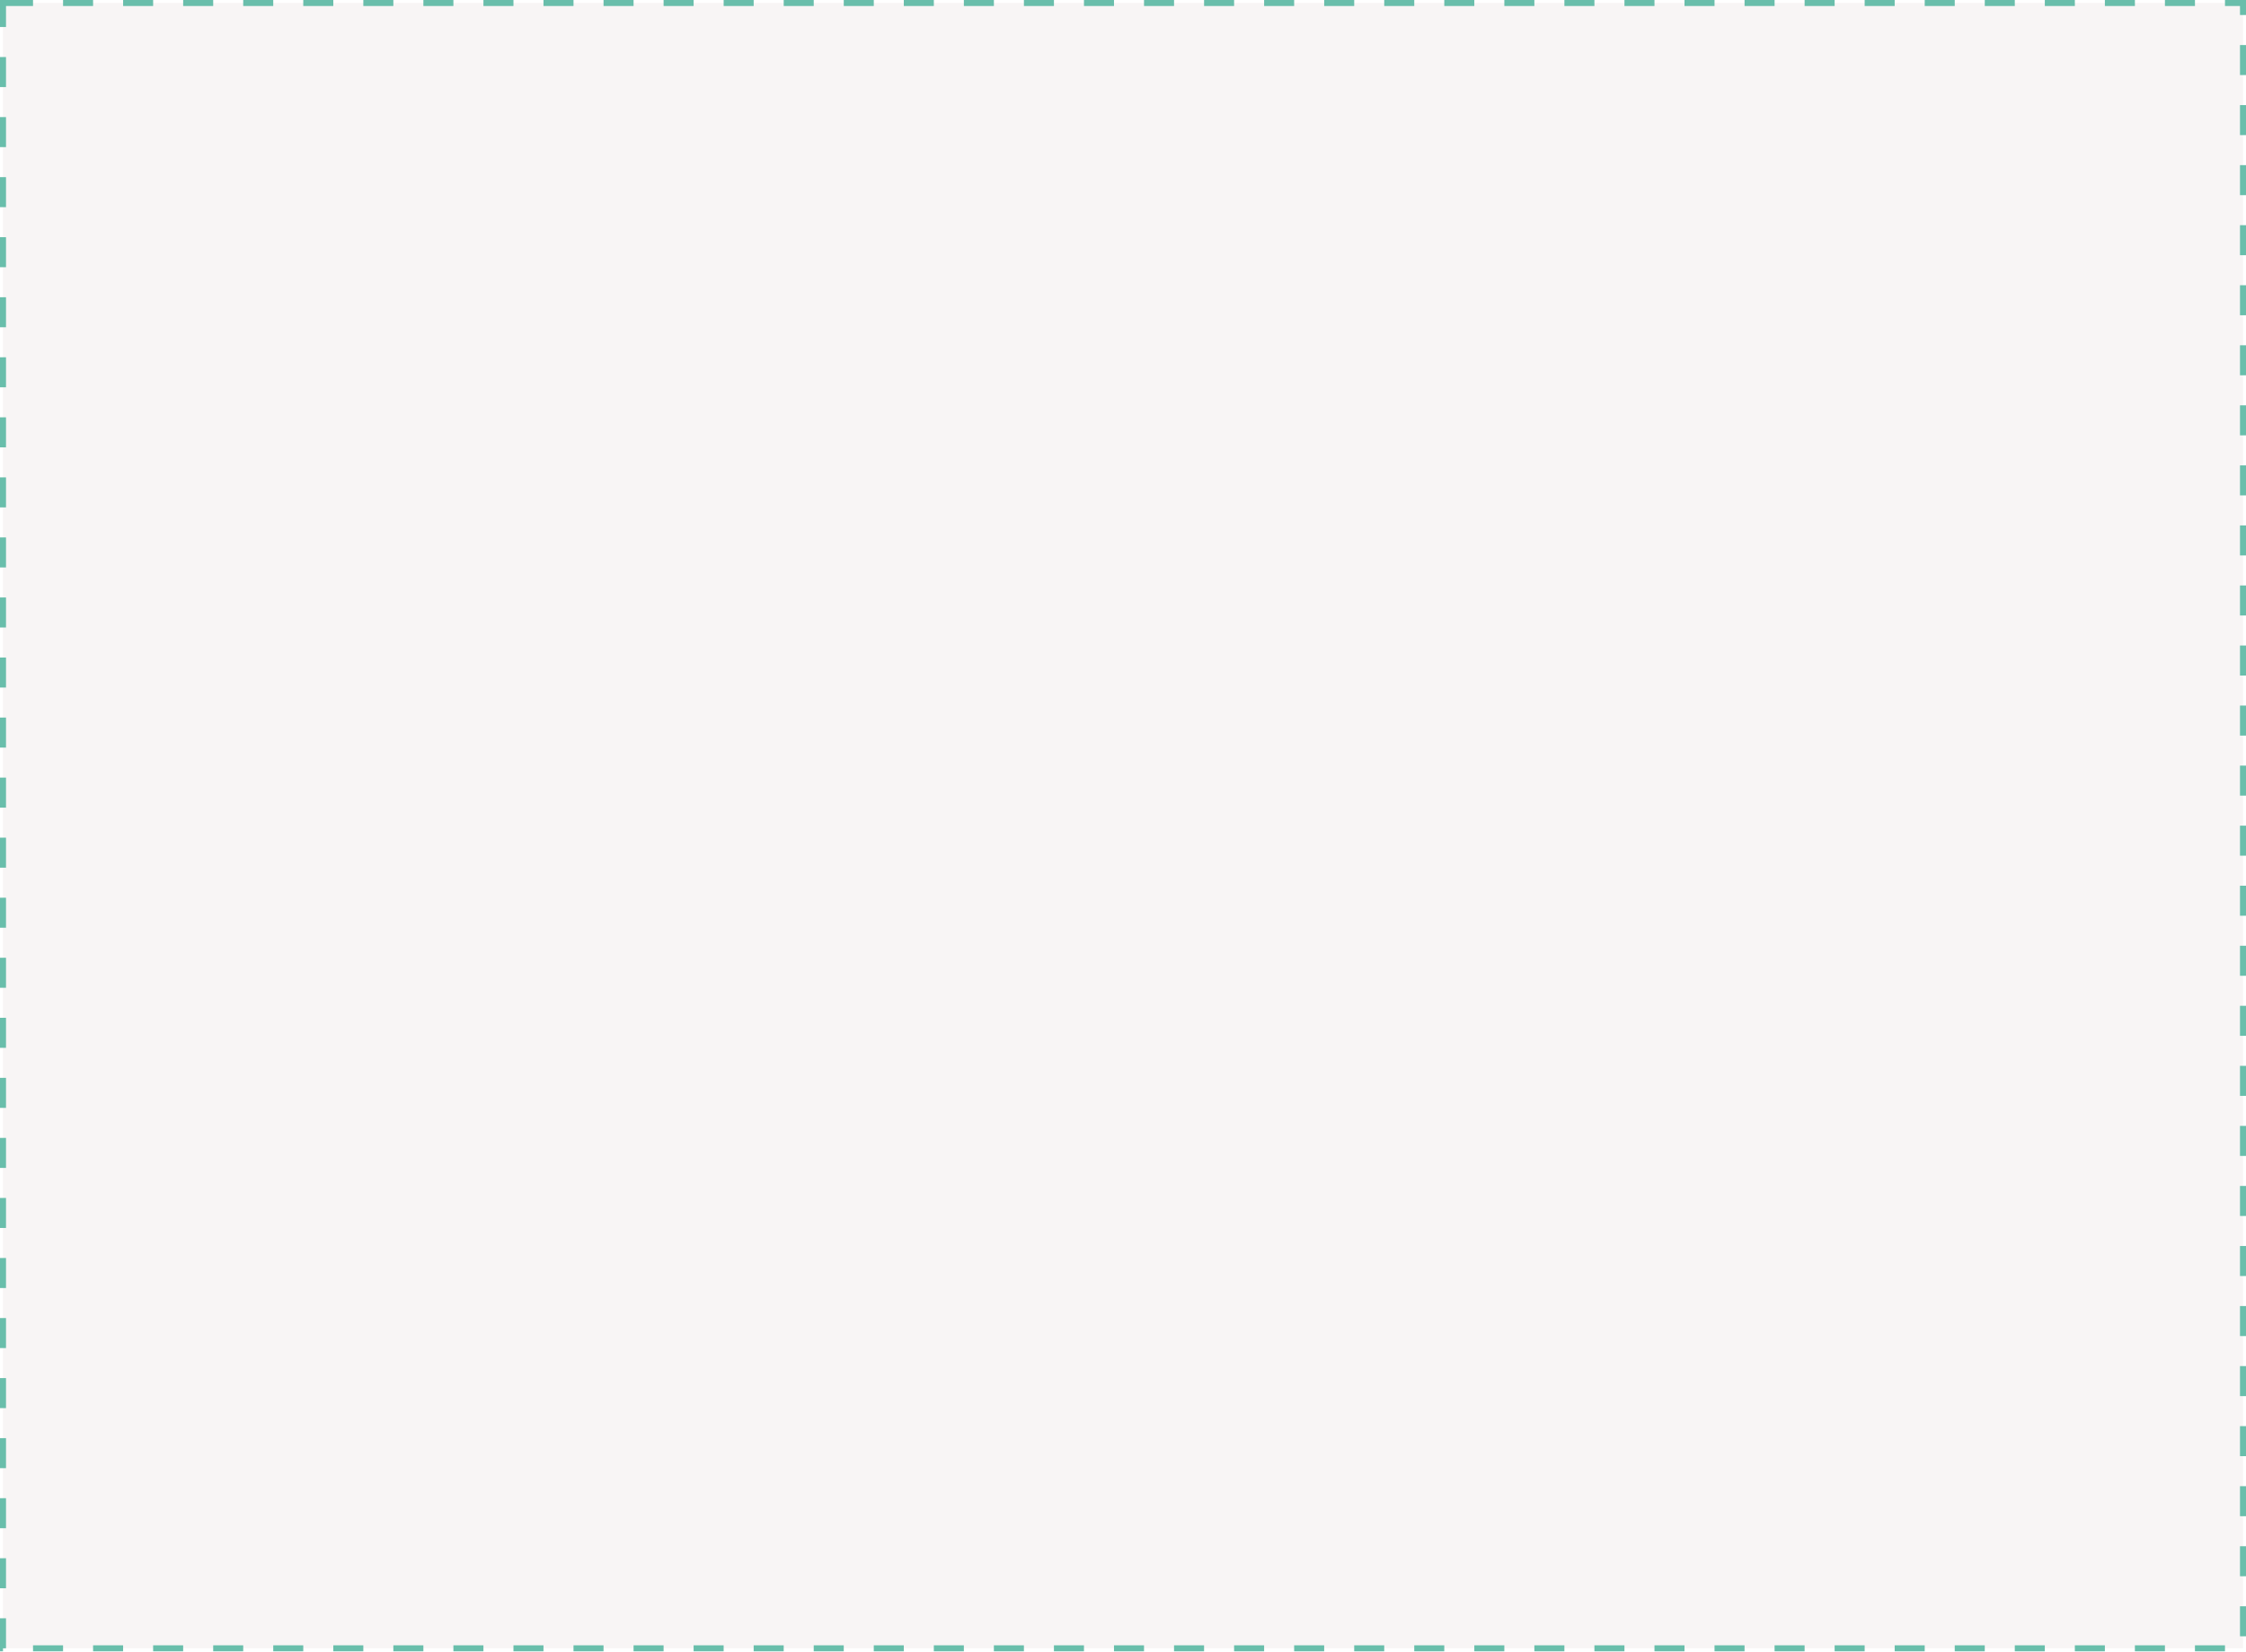
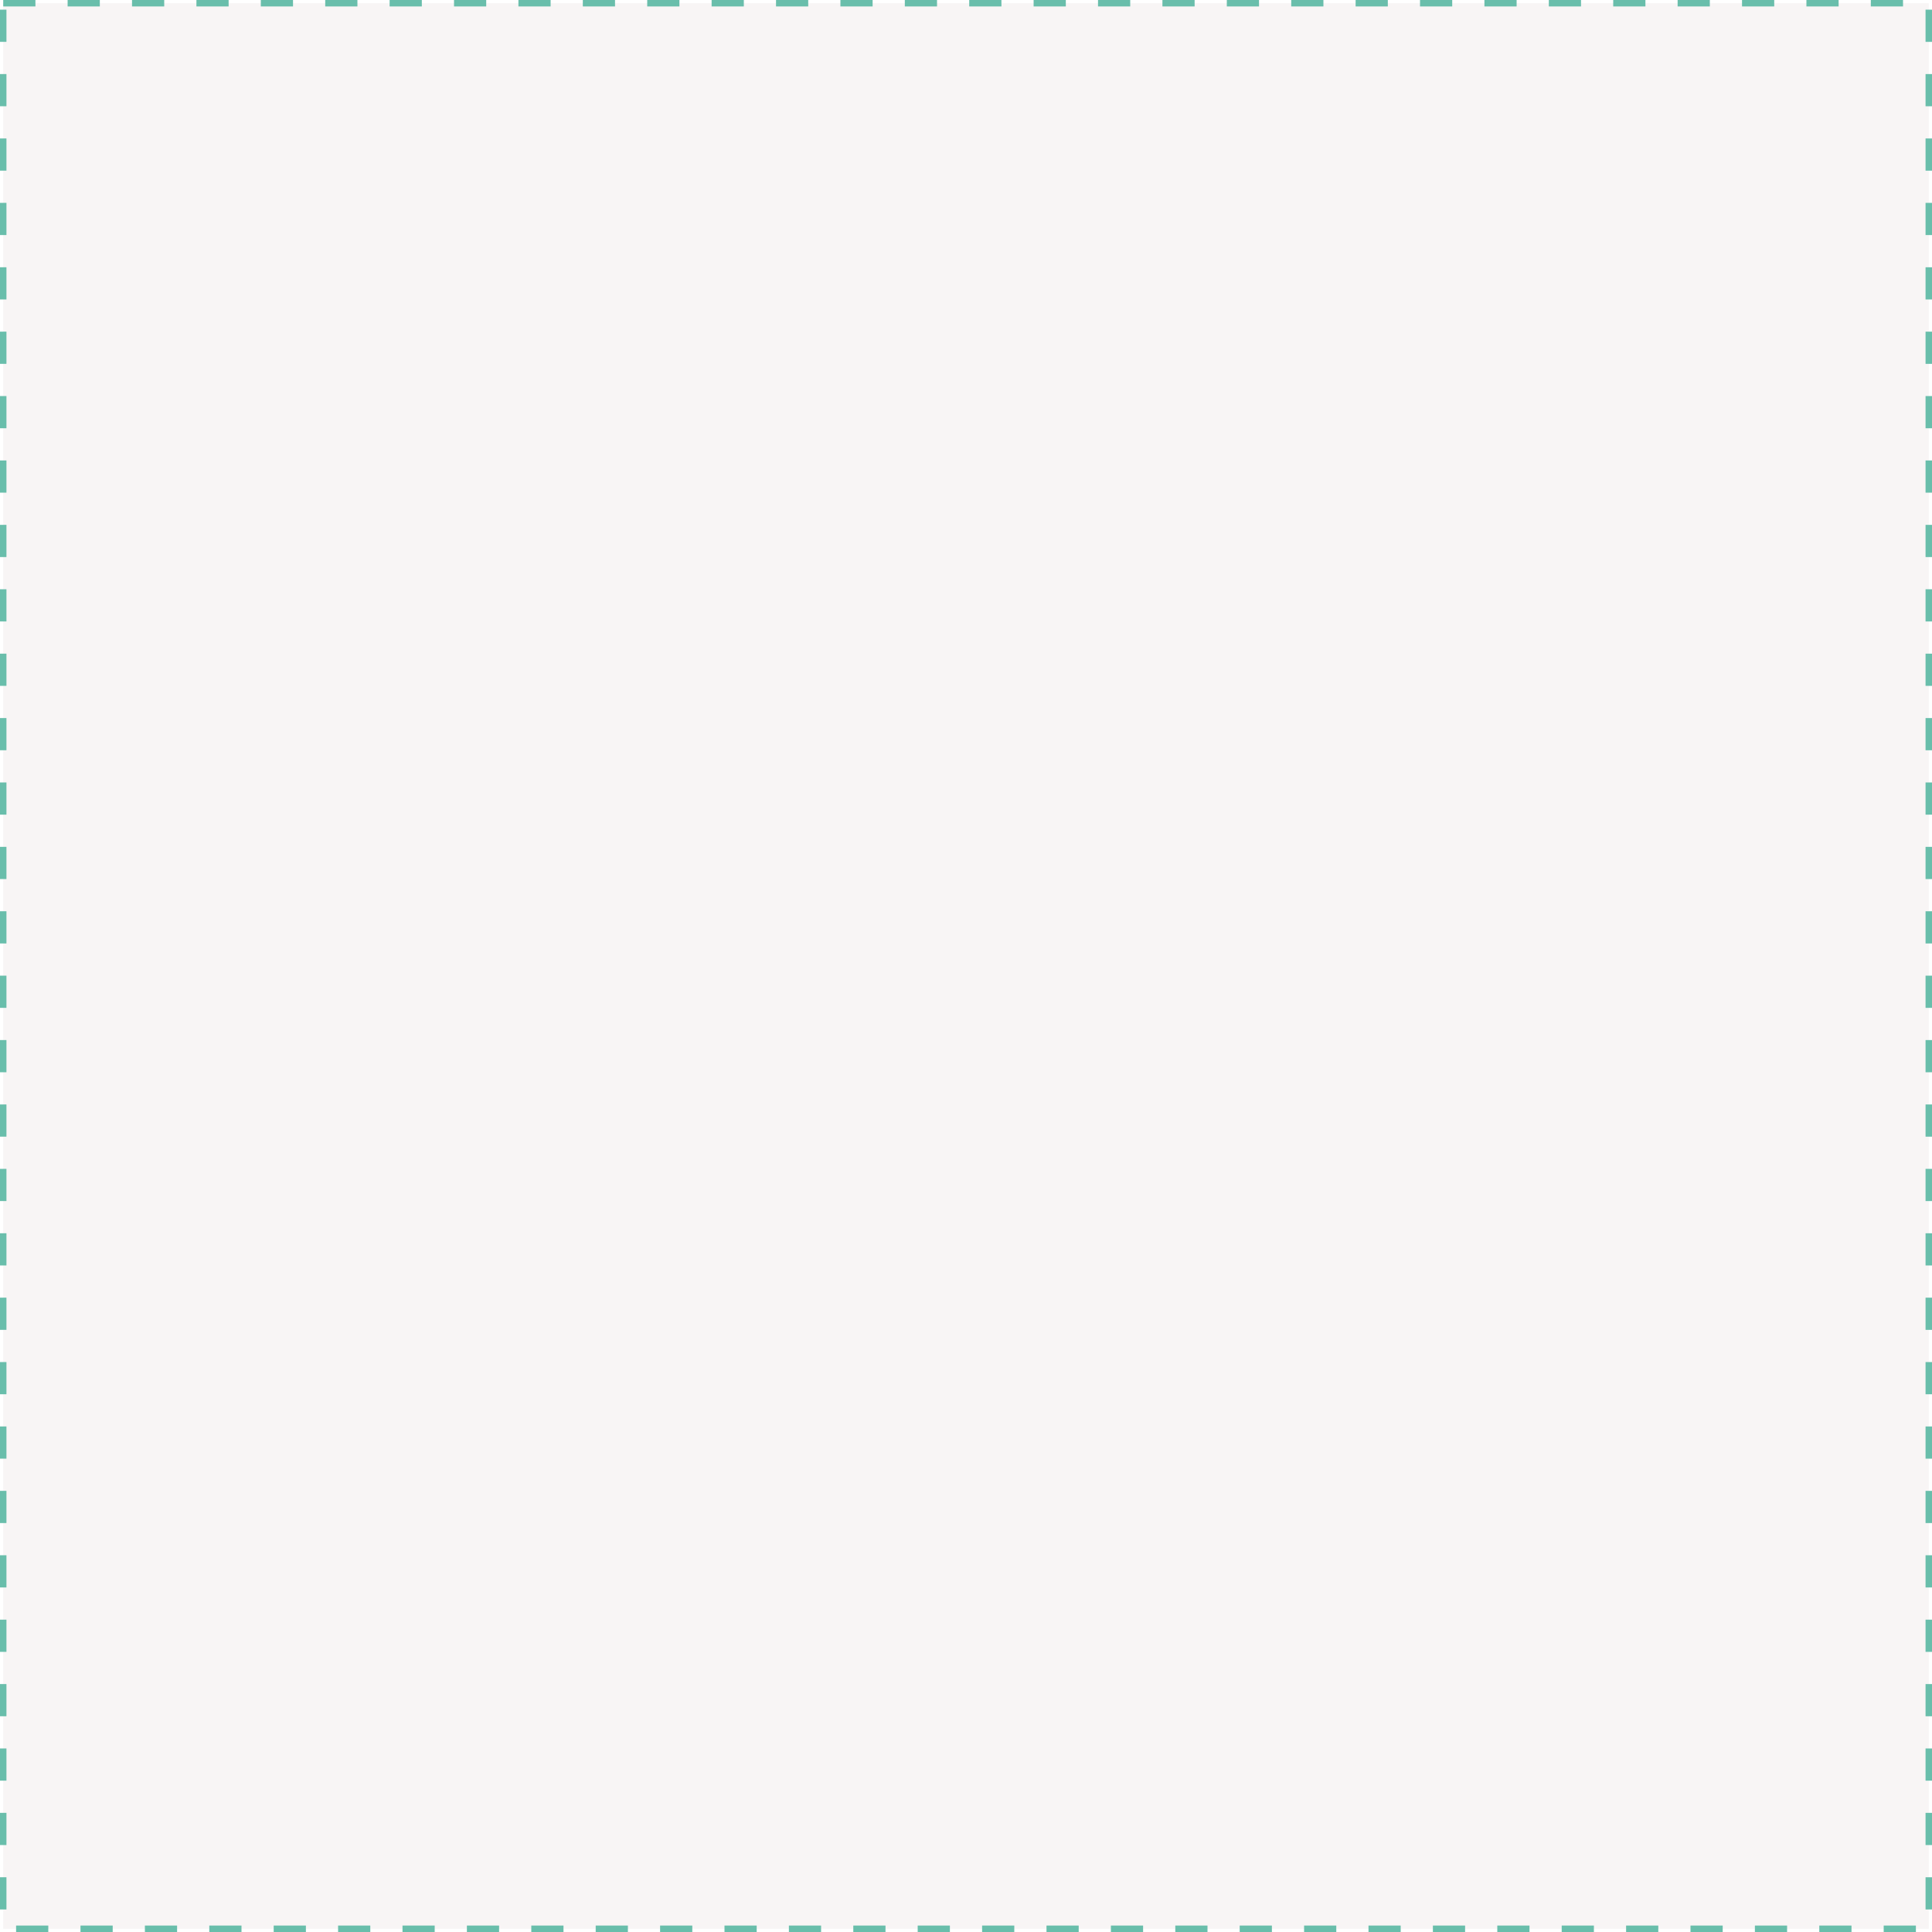
- <svg xmlns="http://www.w3.org/2000/svg" width="374px" height="275px" viewBox="0 0 374 275">
-   <rect x="0.5" y="0.5" width="373" height="274" stroke="#69BEAB" stroke-width="1" stroke-dasharray="5" fill="#F8F5F5" />
+ <svg xmlns="http://www.w3.org/2000/svg" width="300px" height="300px" viewBox="0 0 300 300">
+   <rect x="0.5" y="0.5" width="299" height="299" stroke="#69BEAB" stroke-width="1" stroke-dasharray="5" fill="#F8F5F5" />
</svg>
